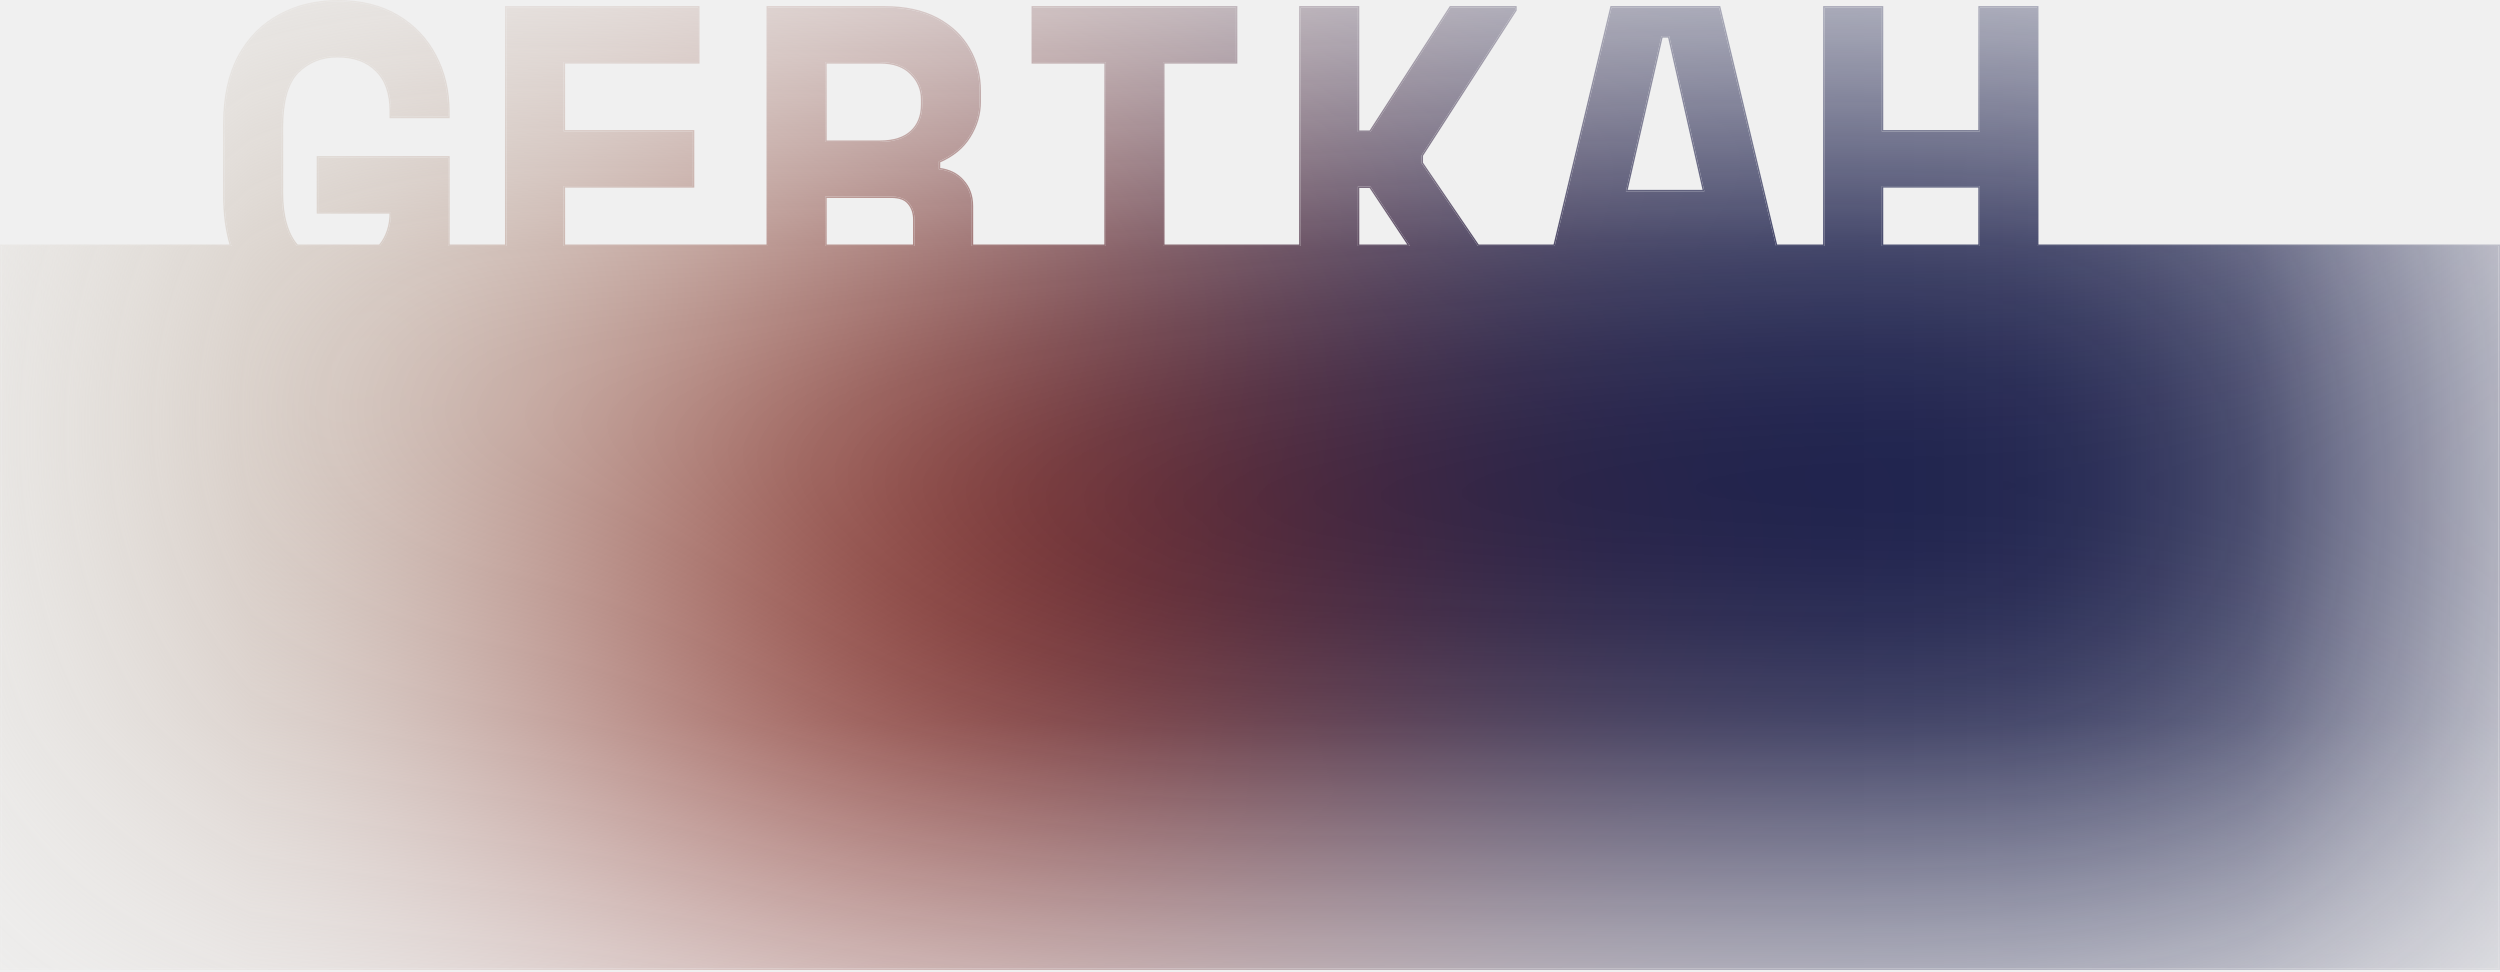
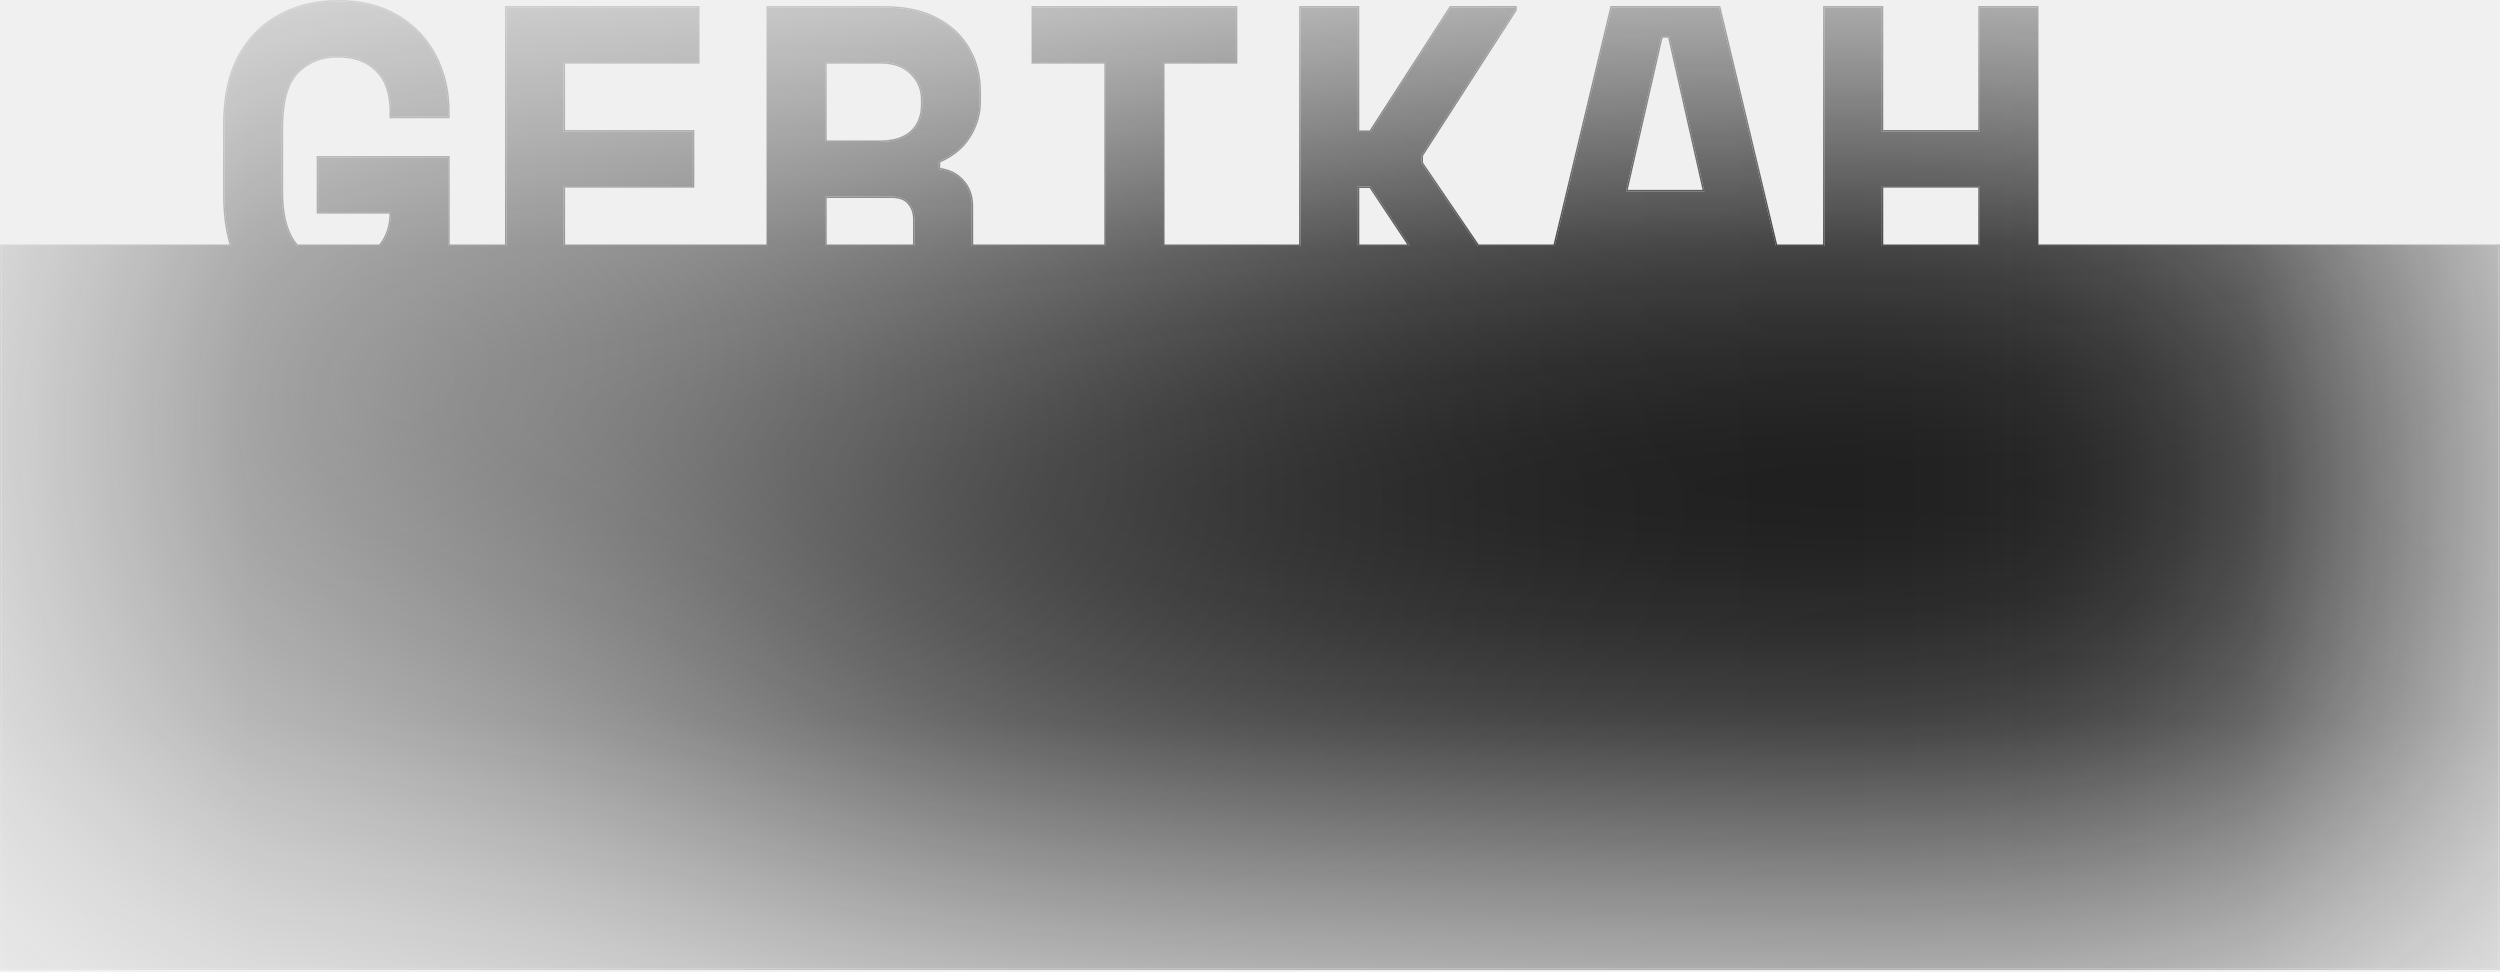
<svg xmlns="http://www.w3.org/2000/svg" xmlns:xlink="http://www.w3.org/1999/xlink" width="1730" height="672" viewBox="0 0 1730 672" fill="none">
  <mask id="mask0_82_344" style="mask-type:alpha" maskUnits="userSpaceOnUse" x="0" y="0" width="1730" height="672">
    <use xlink:href="#stroke0_82_344" fill="black" />
    <mask id="stroke1_82_344" maskUnits="userSpaceOnUse" x="0" y="0" width="1730" height="672" fill="black">
      <rect fill="white" width="1730" height="672" />
      <use xlink:href="#stroke0_82_344" />
    </mask>
    <path d="M233.96 1C249.96 1 263.661 4.4 275.061 11.2C286.46 18 295.16 27.2 301.16 38.8C307.16 50.2 310.16 63 310.16 77.2V80.8H270.561V77.2C270.561 64.6 267.26 55.1 260.66 48.7C254.26 42.1 245.16 38.8 233.36 38.8C222.36 38.8 213.16 42.5 205.76 49.9C198.56 57.3 194.96 70.201 194.96 88.601V133C194.96 149.708 198.471 162.108 205.491 170.2H262.877C267.999 164.052 270.561 156.252 270.561 146.8H220.16V109H310.16V170.2H350.451V5.2H483.052V43H390.052V91H479.451V128.8H390.052V170.2H531.443V5.2H611.843C626.243 5.2 638.343 7.8 648.143 13C657.942 18.2 665.343 25.2 670.343 34C675.343 42.6 677.843 52.301 677.843 63.101V70.3C677.843 78.9 675.443 87.001 670.643 94.601C666.043 102 659.042 107.7 649.643 111.7V117.101C656.642 117.901 662.143 120.6 666.143 125.2C670.343 129.8 672.443 135.601 672.443 142.601V170.2H765.234V43H714.834V5.2H855.234V43H804.834V170.2H900.025V5.2H939.626V91.3H948.326L1003.83 5.2H1048.53V7L983.726 107.5V112.9L1022.72 170.2H1075.85L1115.22 5.2H1189.62L1228.98 170.2H1262.61V5.2H1302.21V91H1370.01V5.2H1409.61V170.2H1729V670.2H1V170.2H160.147C156.956 159.944 155.36 148.144 155.36 134.8V85.601C155.36 67.401 158.66 52 165.26 39.4C172.06 26.8 181.36 17.3 193.16 10.9C204.96 4.3 218.56 1 233.96 1ZM571.043 170.2H632.843V152.2C632.843 147.4 631.543 143.5 628.943 140.5C626.543 137.5 622.443 136 616.643 136H571.043V170.2ZM939.626 170.2H975.678L948.326 129.101H939.626V170.2ZM1302.21 170.2H1370.01V128.8H1302.21V170.2ZM1125.12 132.4H1179.42L1155.12 25H1149.72L1125.12 132.4ZM571.043 98.2H608.843C618.443 98.2 625.743 95.9 630.743 91.3C635.743 86.7 638.243 80.4 638.243 72.4V68.8C638.243 61.8 635.743 55.8 630.743 50.8C625.743 45.6 618.443 43 608.843 43H571.043V98.2Z" stroke-width="2" stroke="black" mask="url(#stroke1_82_344)" />
  </mask>
  <g mask="url(#mask0_82_344)">
    <g filter="url(#filter0_f_82_344)">
-       <use xlink:href="#stroke2_82_344" fill="#7C170D" />
-       <use xlink:href="#stroke3_82_344" fill="#151946" />
-       <use xlink:href="#stroke4_82_344" fill="#D5CDC3" />
+       <use xlink:href="#stroke2_82_344" fill="#393939" />
+       <use xlink:href="#stroke3_82_344" fill="#151515" />
+       <use xlink:href="#stroke4_82_344" fill="#808080" />
      <mask id="stroke5_82_344" fill="white">
        <use xlink:href="#stroke2_82_344" />
        <use xlink:href="#stroke3_82_344" />
        <use xlink:href="#stroke4_82_344" />
      </mask>
      <path d="M917.142 -63.472C821.386 112.352 325.115 235.72 404.344 515.885C483.572 796.051 1026.2 895.62 1220.41 848.5C1414.62 801.38 947.783 446.911 868.555 166.746C789.326 -113.42 1012.9 -239.296 917.142 -63.472ZM917.142 -63.472C660.701 86.677 -92.147 -150.271 -100 39C-107.852 228.271 -75.455 885.211 213.418 897.196C502.291 909.18 207.893 716.954 215.746 527.683C223.598 338.412 1173.58 -213.621 917.142 -63.472ZM2081.18 681.858C2032.75 864.996 1278.61 678.86 999.094 604.945C719.581 531.029 869.712 161.582 918.142 -21.556C966.572 -204.694 1204.93 -198.058 1484.45 -124.142C1763.96 -50.227 2129.61 498.719 2081.18 681.858Z" stroke-width="2" stroke="black" mask="url(#stroke5_82_344)" />
    </g>
  </g>
  <defs>
    <filter id="filter0_f_82_344" x="-501.001" y="-572.709" width="2986.54" height="1870.44" filterUnits="userSpaceOnUse" color-interpolation-filters="sRGB">
      <feFlood flood-opacity="0" result="BackgroundImageFix" />
      <feBlend mode="normal" in="SourceGraphic" in2="BackgroundImageFix" result="shape" />
      <feGaussianBlur stdDeviation="200" result="effect1_foregroundBlur_82_344" />
    </filter>
    <path id="stroke0_82_344" d="M233.96 1C249.96 1 263.661 4.4 275.061 11.2C286.46 18 295.16 27.2 301.16 38.8C307.16 50.2 310.16 63 310.16 77.2V80.8H270.561V77.2C270.561 64.6 267.26 55.1 260.66 48.7C254.26 42.1 245.16 38.8 233.36 38.8C222.36 38.8 213.16 42.5 205.76 49.9C198.56 57.3 194.96 70.201 194.96 88.601V133C194.96 149.708 198.471 162.108 205.491 170.2H262.877C267.999 164.052 270.561 156.252 270.561 146.8H220.16V109H310.16V170.2H350.451V5.2H483.052V43H390.052V91H479.451V128.8H390.052V170.2H531.443V5.2H611.843C626.243 5.2 638.343 7.8 648.143 13C657.943 18.2 665.343 25.2 670.343 34C675.343 42.6 677.843 52.301 677.843 63.101V70.3C677.843 78.9 675.443 87.001 670.643 94.601C666.043 102 659.042 107.7 649.643 111.7V117.101C656.642 117.901 662.143 120.6 666.143 125.2C670.343 129.8 672.443 135.601 672.443 142.601V170.2H765.234V43H714.834V5.2H855.234V43H804.834V170.2H900.025V5.2H939.626V91.3H948.326L1003.83 5.2H1048.53V7L983.726 107.5V112.9L1022.72 170.2H1075.85L1115.22 5.2H1189.62L1228.98 170.2H1262.61V5.2H1302.21V91H1370.01V5.2H1409.61V170.2H1729V670.2H1V170.2H160.147C156.956 159.944 155.36 148.144 155.36 134.8V85.601C155.36 67.401 158.66 52 165.26 39.4C172.06 26.8 181.36 17.3 193.16 10.9C204.96 4.3 218.56 1 233.96 1ZM571.043 170.2H632.843V152.2C632.843 147.4 631.543 143.5 628.943 140.5C626.543 137.5 622.443 136 616.643 136H571.043V170.2ZM939.626 170.2H975.678L948.326 129.101H939.626V170.2ZM1302.21 170.2H1370.01V128.8H1302.21V170.2ZM1125.12 132.4H1179.42L1155.12 25H1149.72L1125.12 132.4ZM571.043 98.2H608.843C618.443 98.2 625.743 95.9 630.743 91.3C635.743 86.7 638.243 80.4 638.243 72.4V68.8C638.243 61.8 635.743 55.8 630.743 50.8C625.743 45.6 618.443 43 608.843 43H571.043V98.2Z" fill-rule="evenodd" clip-rule="evenodd" />
    <path id="stroke2_82_344" d="M1220.41 848.5C1026.2 895.62 483.572 796.051 404.344 515.885C325.115 235.72 821.385 112.352 917.142 -63.472C1012.9 -239.296 789.326 -113.42 868.555 166.746C947.783 446.911 1414.62 801.38 1220.41 848.5Z" />
    <path id="stroke3_82_344" d="M2081.18 681.858C2032.75 864.996 1278.61 678.86 999.094 604.945C719.581 531.029 869.712 161.582 918.142 -21.556C966.572 -204.694 1204.93 -198.058 1484.45 -124.142C1763.96 -50.227 2129.61 498.719 2081.18 681.858Z" />
    <path id="stroke4_82_344" d="M-100 39C-92.147 -150.271 660.701 86.677 917.142 -63.472C1173.58 -213.621 223.598 338.412 215.746 527.683C207.893 716.954 502.291 909.18 213.418 897.196C-75.455 885.211 -107.852 228.271 -100 39Z" />
  </defs>
</svg>
